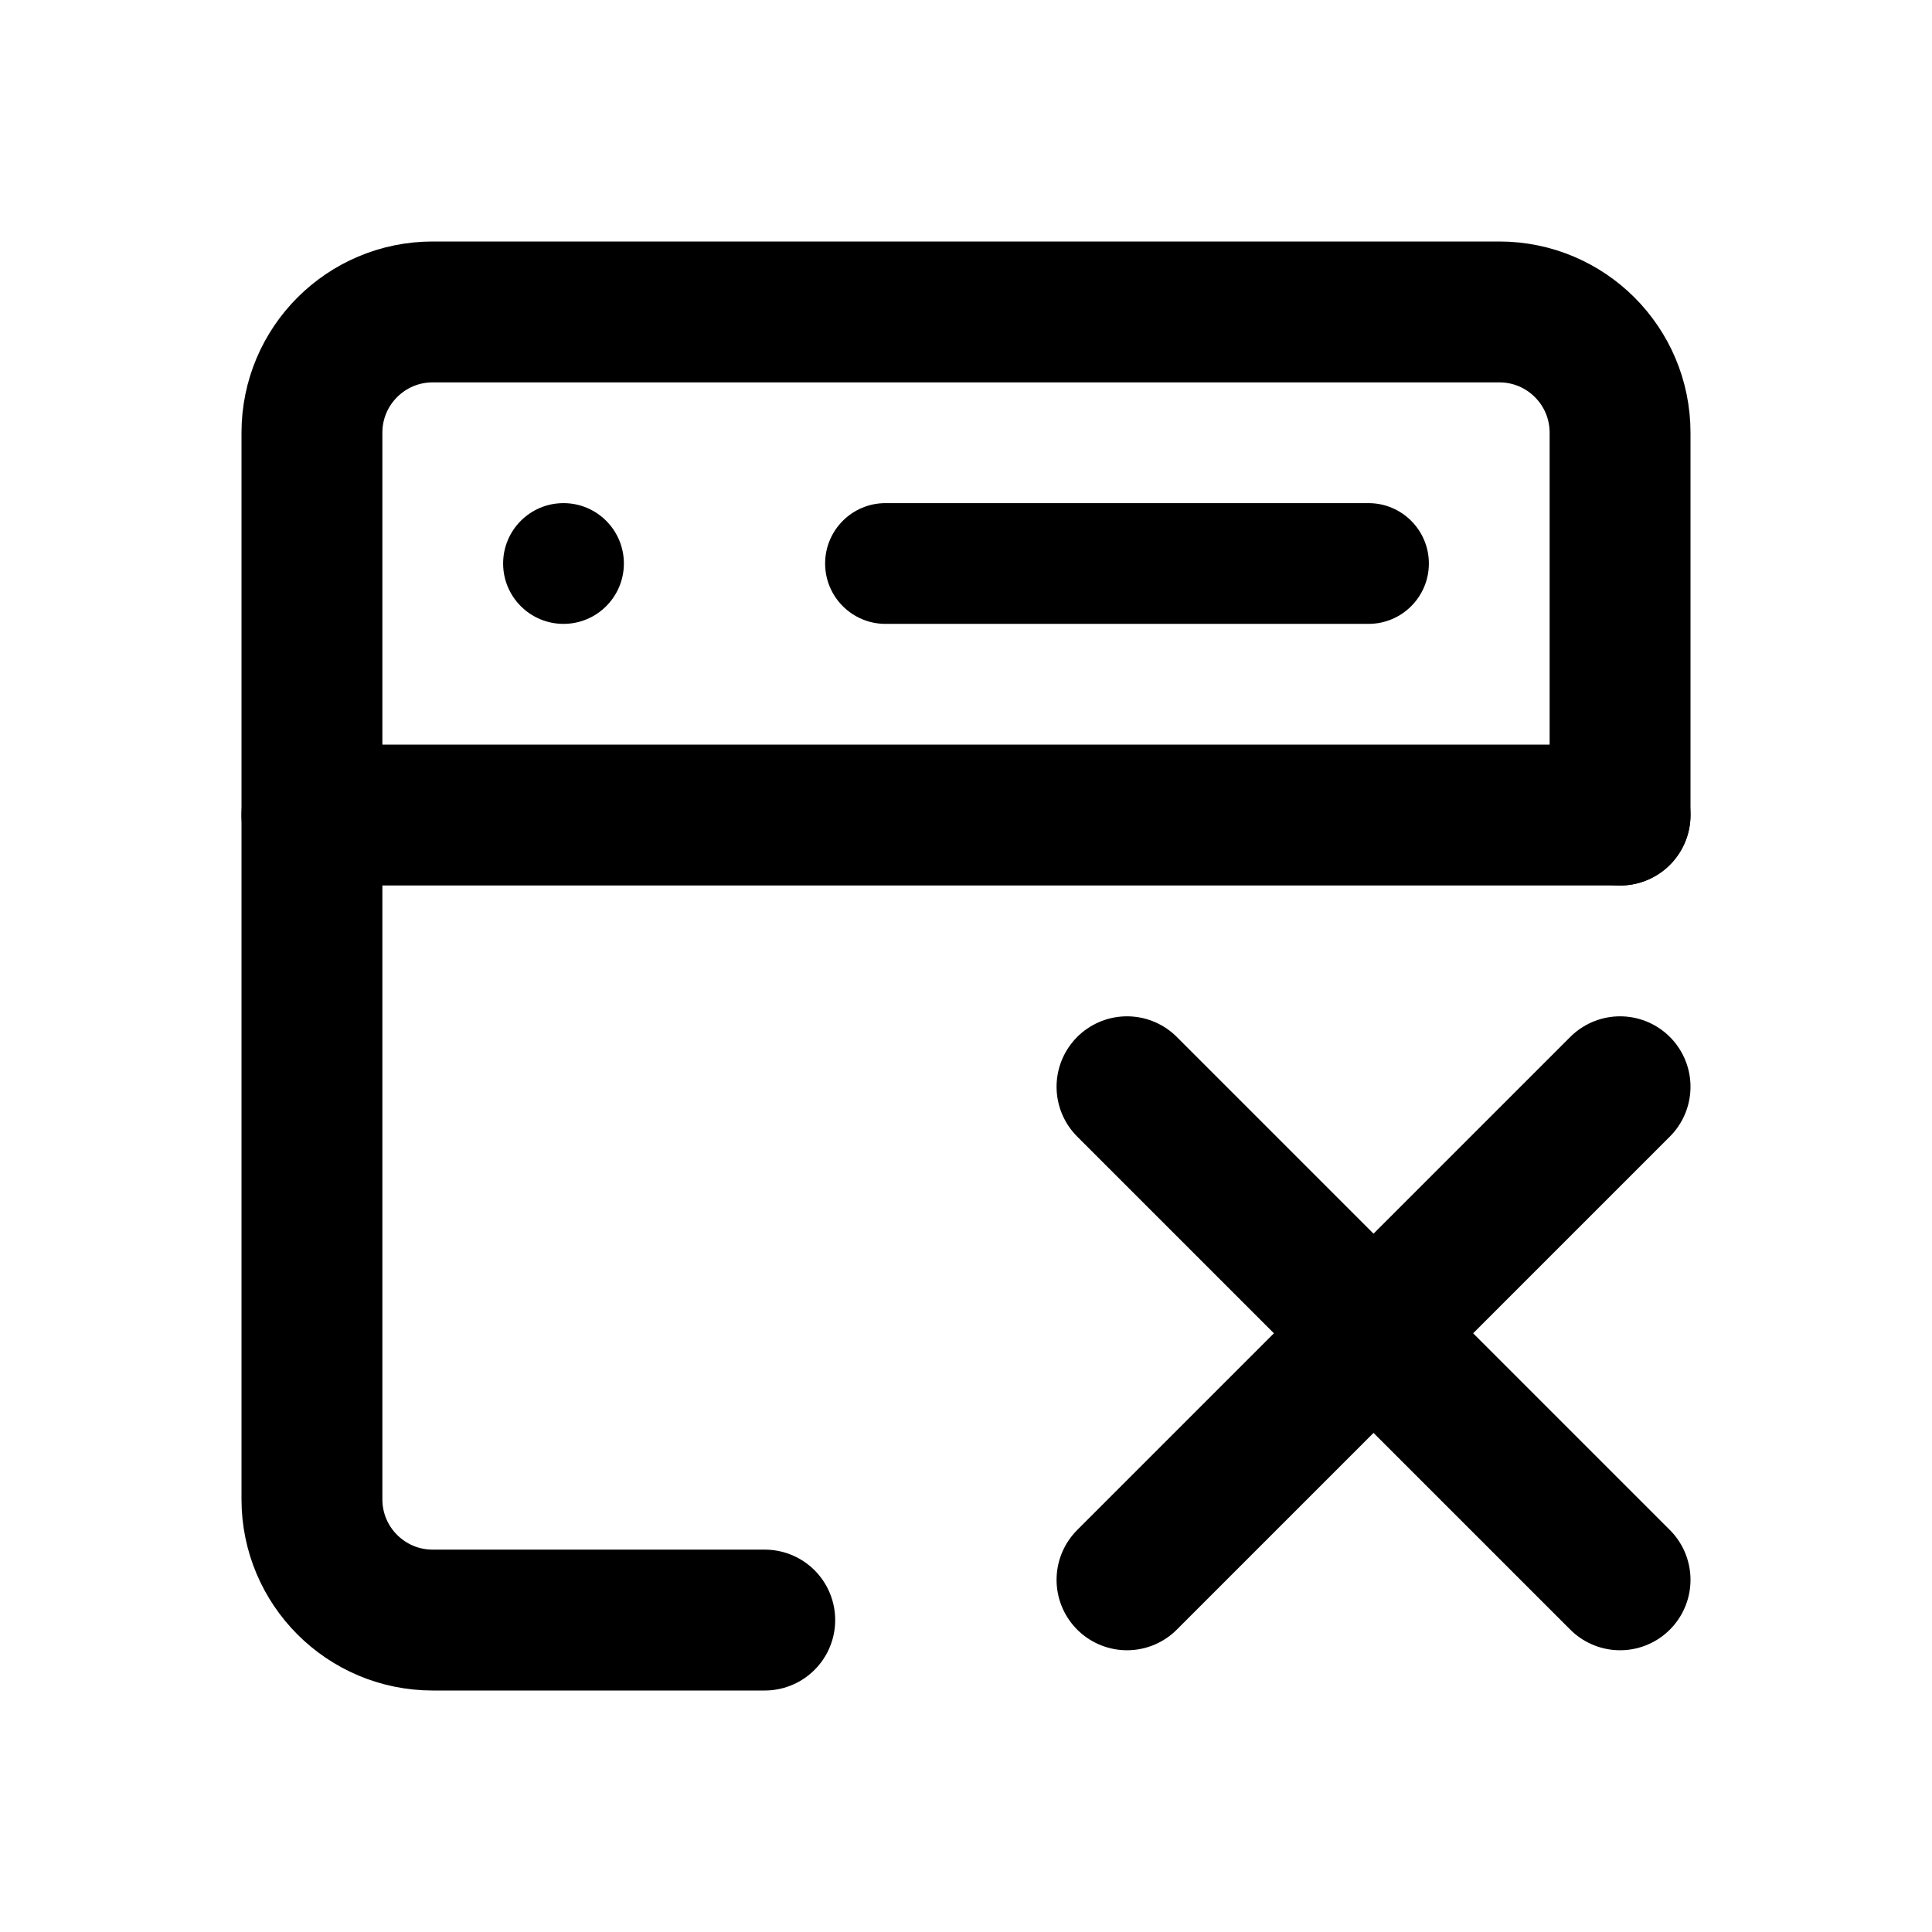
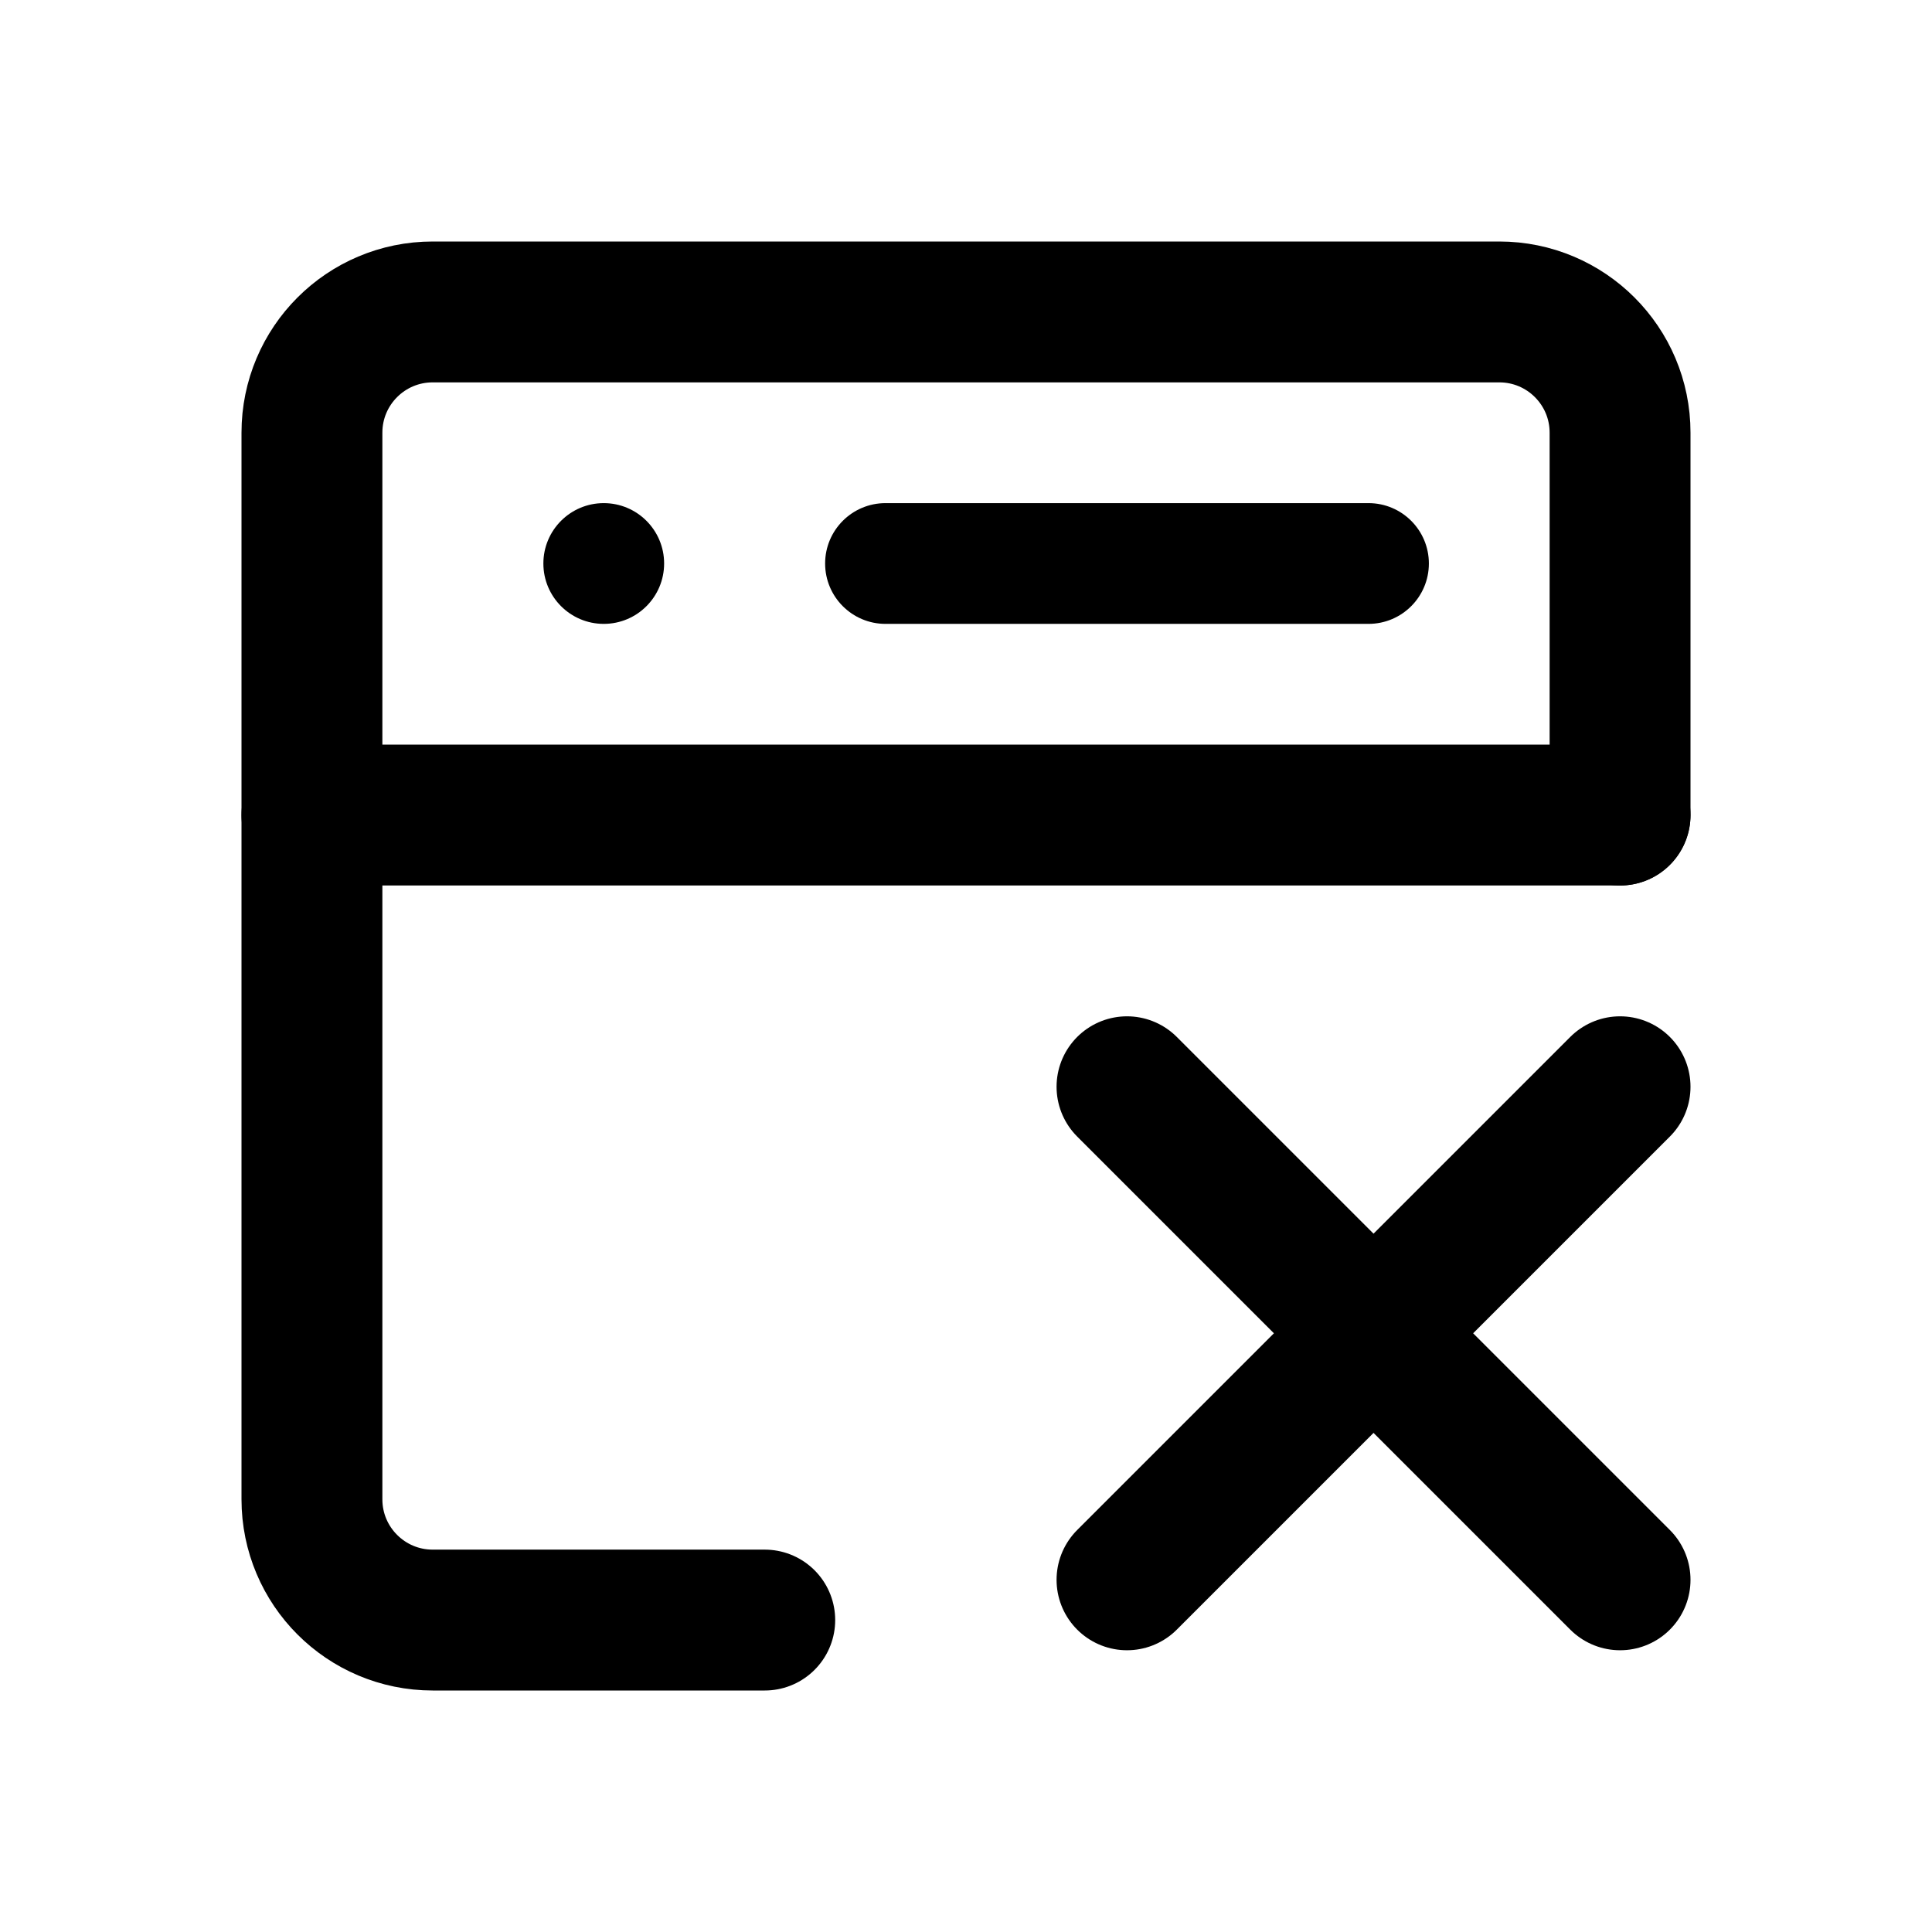
<svg xmlns="http://www.w3.org/2000/svg" width="24" height="24" viewBox="0 0 24 24" fill="none" stroke="currentColor" stroke-width="1.75" stroke-linecap="round" stroke-linejoin="round" aria-hidden="true" focusable="false">
  <path d="M9.5 20.125H5.375A1.5 1.5 0 0 1 3.875 18.625V5.375A1.5 1.5 0 0 1 5.375 3.875H18.625A1.5 1.5 0 0 1 20.125 5.375V10.125" />
  <path d="M3.875 10.125H20.125" />
-   <circle cx="7" cy="7" r="0.75" fill="currentColor" stroke="none" />
+   <circle cx="7.5" cy="7" r="0.75" fill="currentColor" stroke="none" />
  <path d="M11 6.25H17A0.75 0.75 0 0 1 17 7.75H11A0.75 0.75 0 0 1 11 6.25Z" fill="currentColor" stroke="none" />
  <path d="M14 13.5L20.125 19.625M20.125 13.5L14 19.625" />
</svg>
